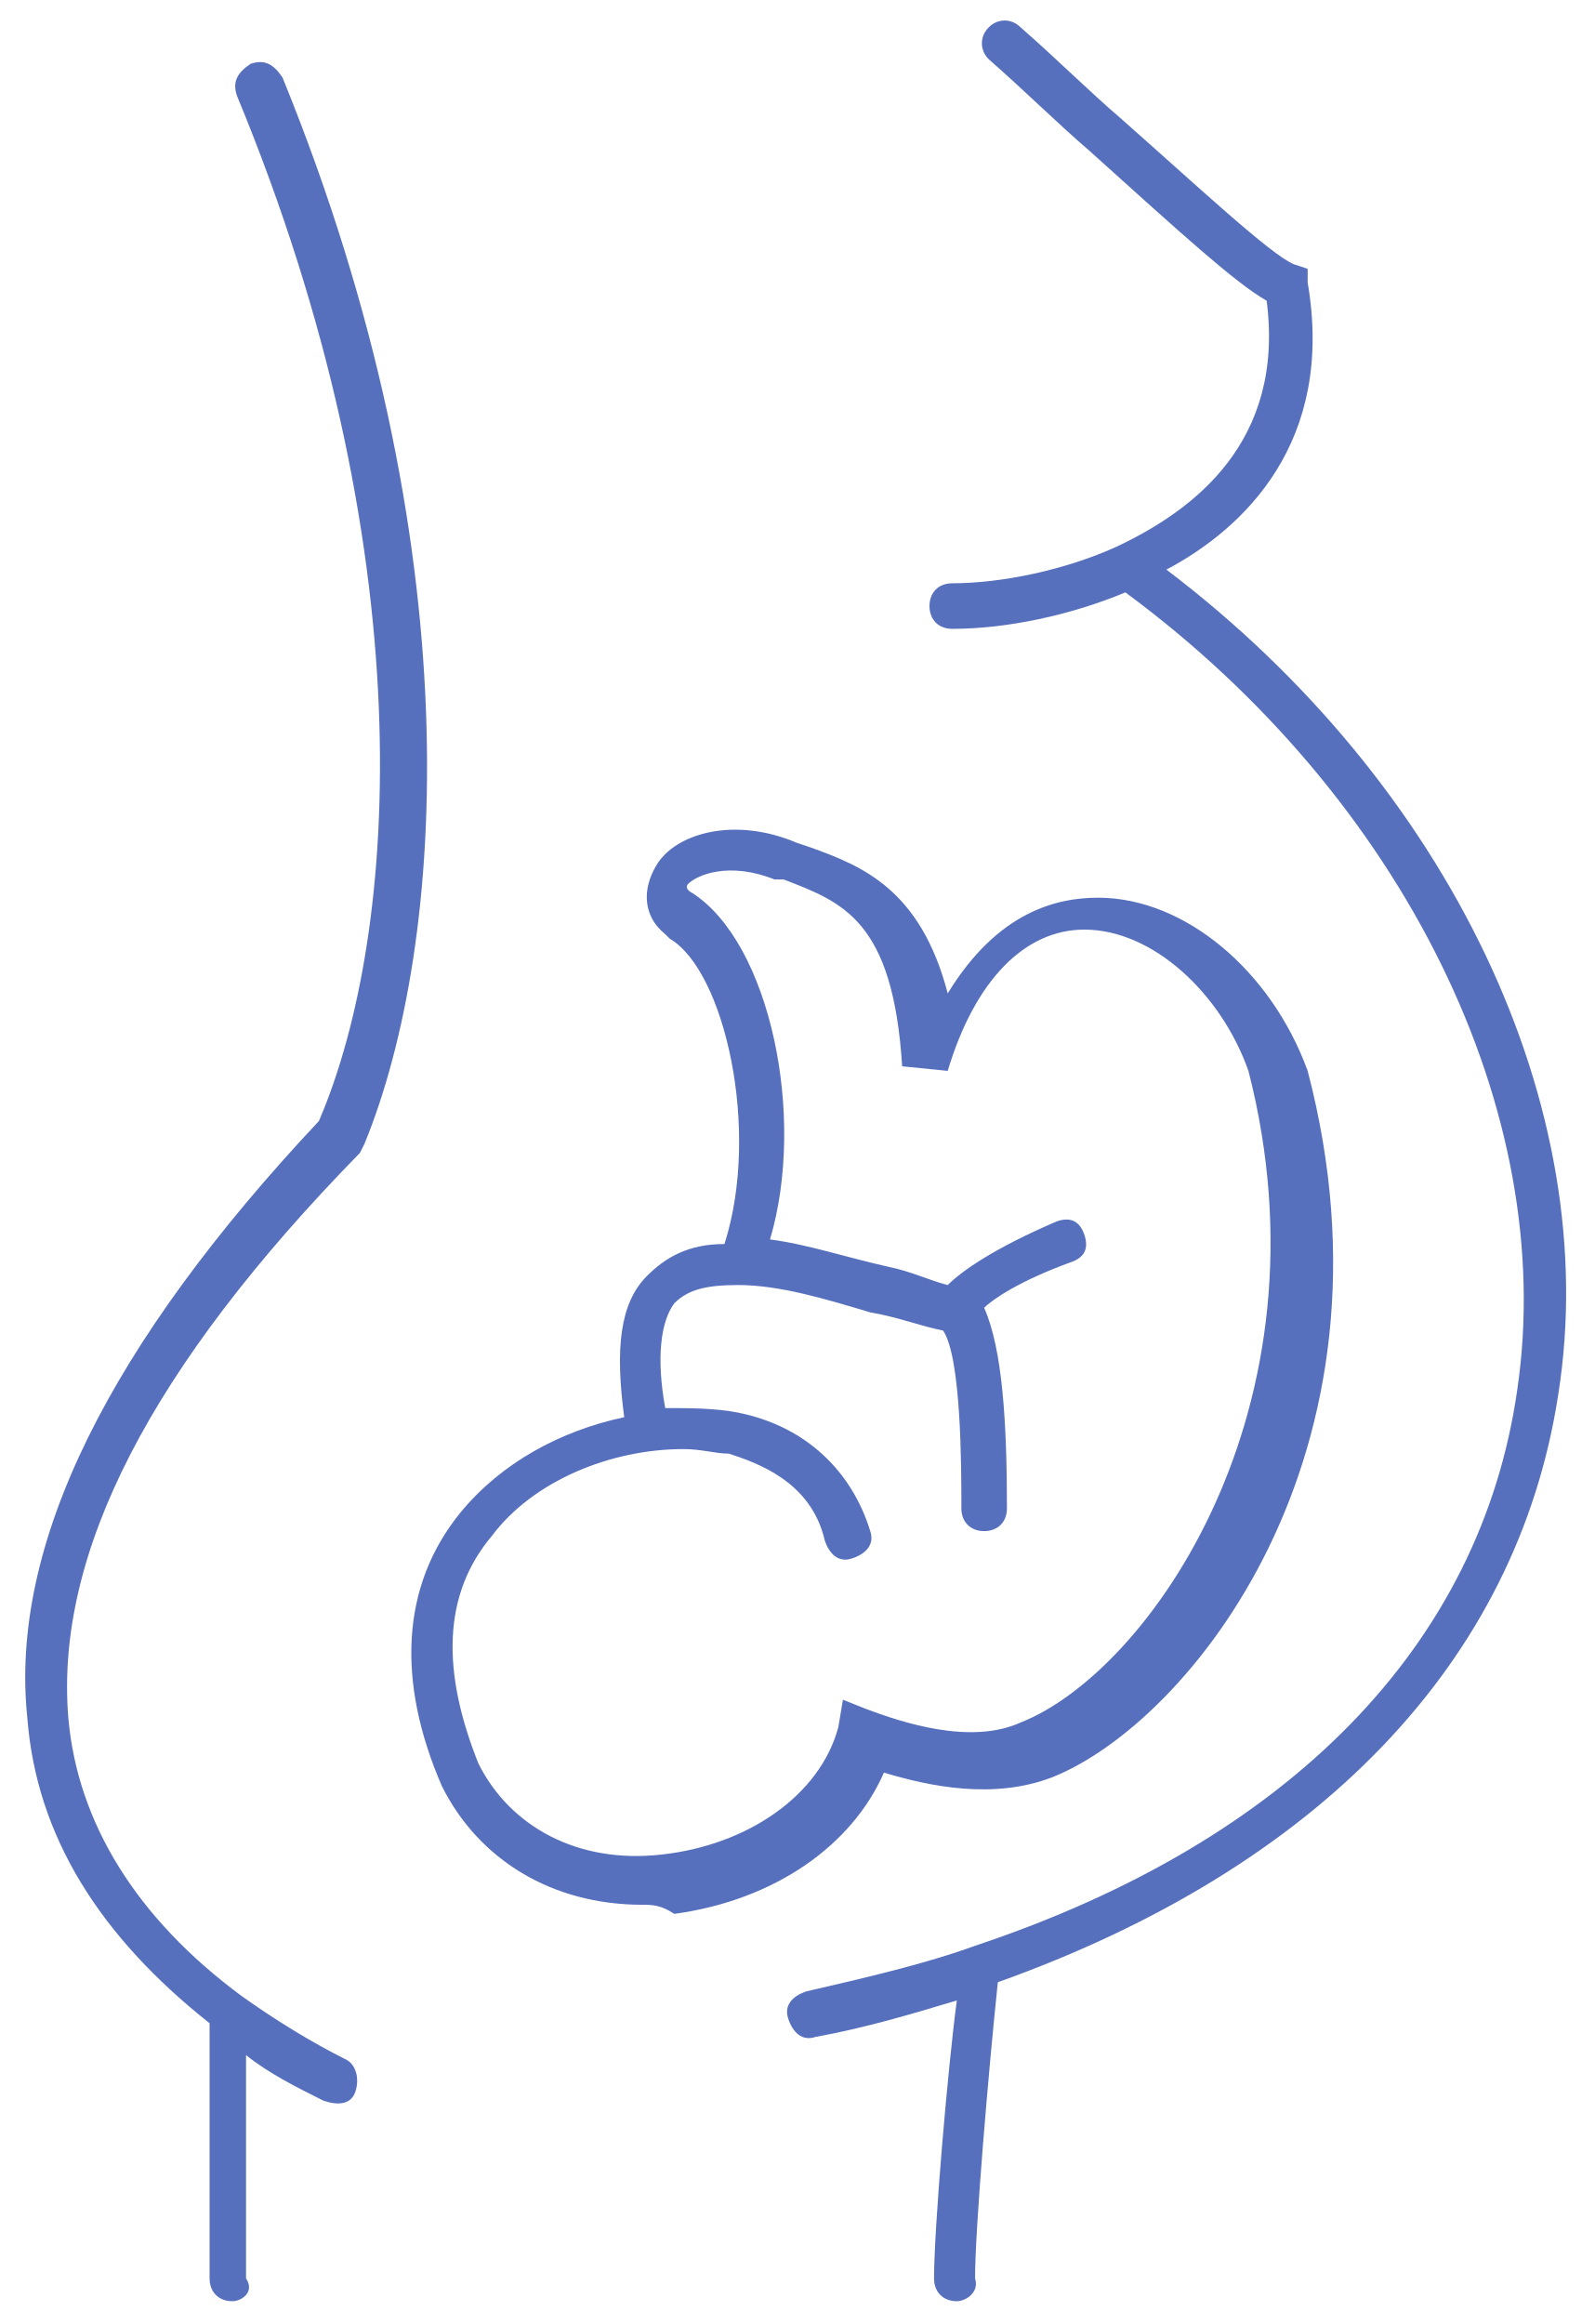
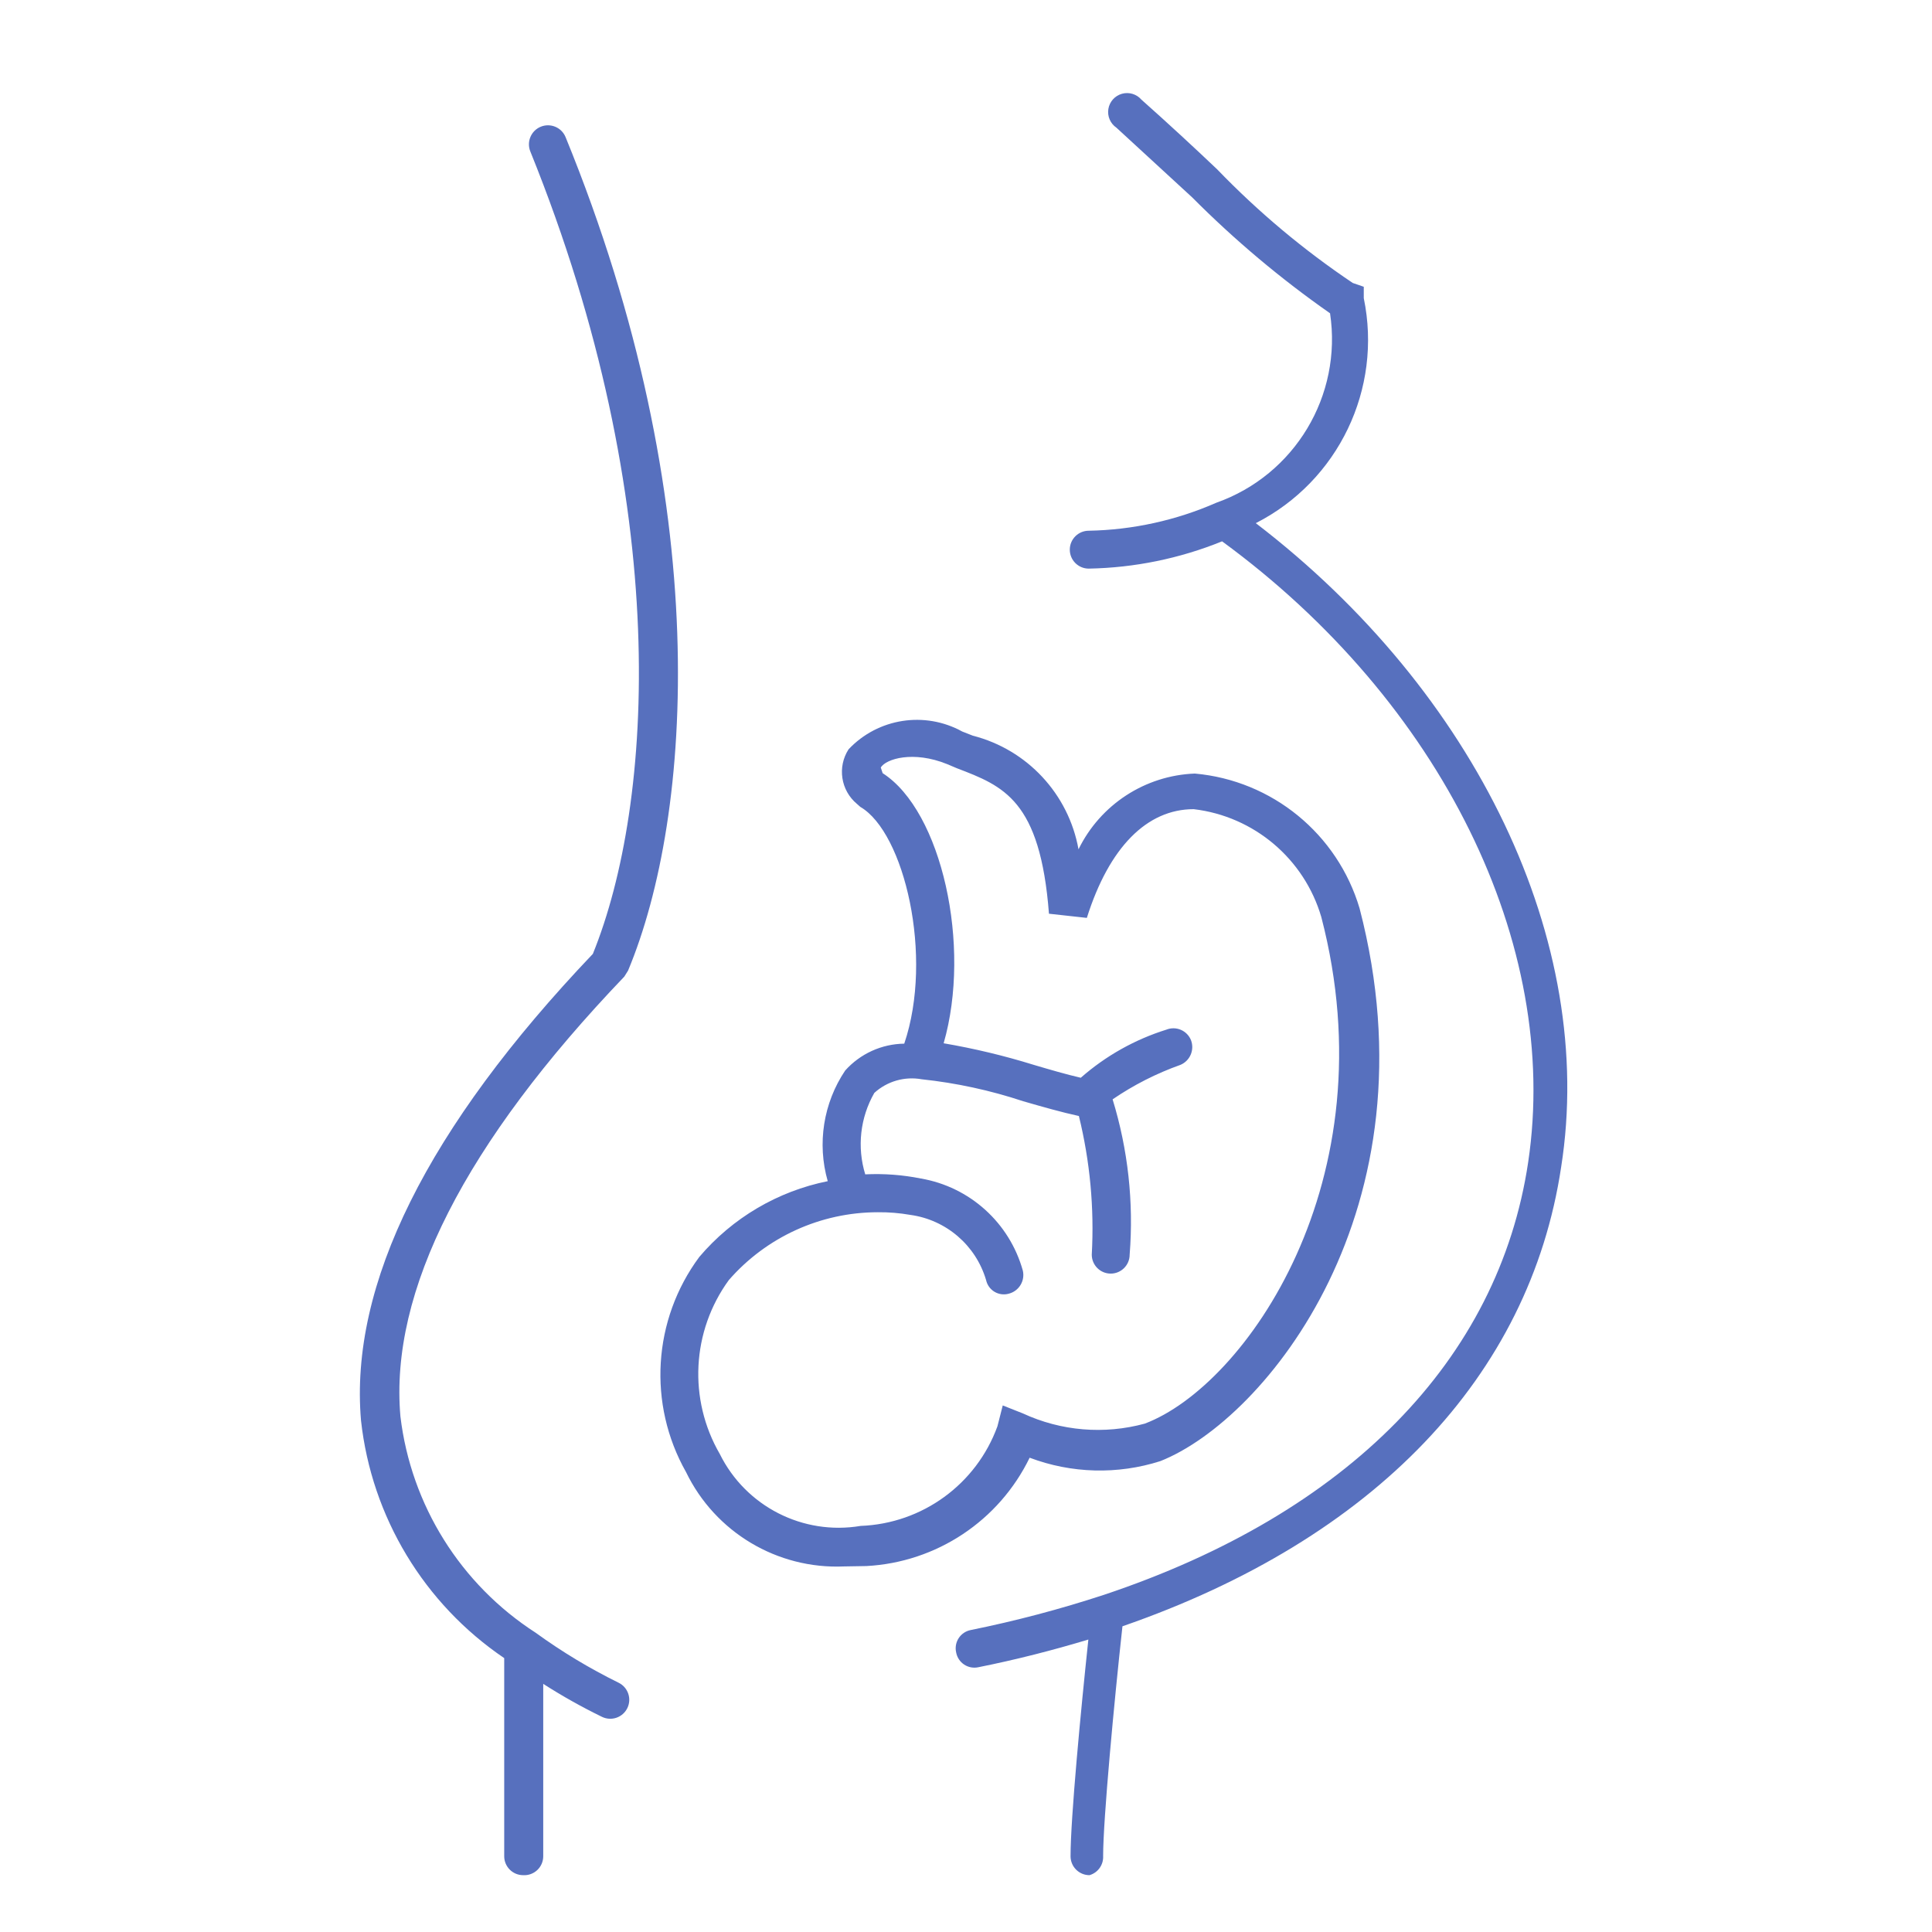
- <svg xmlns="http://www.w3.org/2000/svg" version="1.1" id="Layer_1" x="0px" y="0px" viewBox="0 0 35 51" style="enable-background:new 0 0 35 51;" xml:space="preserve">
-   <style type="text/css">
- 	.st0{fill:#5770BE;}
- </style>
-   <g>
-     <path class="st0" d="M21,50.5c-0.3,0-0.5-0.2-0.5-0.5c0-1.1,0.3-4.6,0.5-6.1c-1,0.3-2,0.6-3.1,0.8c-0.3,0.1-0.5-0.1-0.6-0.4   s0.1-0.5,0.4-0.6c1.3-0.3,2.6-0.6,3.7-1c0,0,0,0,0,0c6.9-2.3,11.1-6.6,11.9-12.2c0.9-6.1-2.5-13-8.6-17.5c-1.2,0.5-2.6,0.8-3.8,0.8   c-0.3,0-0.5-0.2-0.5-0.5s0.2-0.5,0.5-0.5c1.1,0,2.5-0.3,3.6-0.8c0,0,0,0,0,0c1.7-0.8,3.7-2.3,3.3-5.4c-0.7-0.4-1.9-1.5-3.9-3.3   c-0.7-0.6-1.4-1.3-2.2-2c-0.2-0.2-0.2-0.5,0-0.7c0.2-0.2,0.5-0.2,0.7,0c0.8,0.7,1.5,1.4,2.2,2c1.7,1.5,3.3,3,3.8,3.2l0.3,0.1l0,0.3   c0.6,3.5-1.4,5.4-3.1,6.3c6.2,4.7,9.6,11.8,8.6,18.1c-0.9,5.9-5.3,10.4-12.3,12.9c-0.2,1.9-0.5,5.4-0.5,6.5   C21.5,50.3,21.2,50.5,21,50.5z M5.1,50.5c-0.3,0-0.5-0.2-0.5-0.5v-5.6c-2.4-1.9-3.8-4.1-4-6.7C0.2,33.9,2.4,29.5,7,24.6   C8.8,20.4,9.3,12,5.2,2.1c-0.1-0.3,0-0.5,0.3-0.7c0.3-0.1,0.5,0,0.7,0.3c4.2,10.3,3.6,19,1.8,23.4l-0.1,0.2   C3.3,30,1.2,34.1,1.5,37.7C1.7,40,3,42.1,5.3,43.8c0,0,0,0,0,0c0.7,0.5,1.5,1,2.3,1.4c0.2,0.1,0.3,0.4,0.2,0.7s-0.4,0.3-0.7,0.2   c-0.6-0.3-1.2-0.6-1.7-1V50C5.6,50.3,5.3,50.5,5.1,50.5z M7.5,24.9L7.5,24.9L7.5,24.9z M14.1,41.8c-2,0-3.6-1-4.4-2.6   c-1-2.3-0.9-4.4,0.4-6c0.9-1.1,2.2-1.8,3.6-2.1c-0.2-1.5-0.1-2.5,0.5-3.1c0.4-0.4,0.9-0.7,1.7-0.7l0,0c0.8-2.5,0-6-1.2-6.7   l-0.1-0.1c-0.5-0.4-0.5-1-0.2-1.5c0.4-0.7,1.7-1.1,3.1-0.5l0.3,0.1c1.1,0.4,2.4,0.9,3,3.2c1.1-1.8,2.4-2.1,3.3-2.1c0,0,0,0,0,0   c1.9,0,3.8,1.6,4.6,3.8c2.2,8.4-2.6,14.3-5.6,15.5c-1.3,0.5-2.7,0.2-3.7-0.1c-0.7,1.6-2.4,2.8-4.6,3.1   C14.5,41.8,14.3,41.8,14.1,41.8z M15,31.8c-1.6,0-3.3,0.7-4.2,1.9c-1.1,1.3-1.1,3-0.3,5c0.7,1.4,2.2,2.2,4,2   c1.9-0.2,3.5-1.3,3.9-2.8l0.1-0.6l0.5,0.2c0.8,0.3,2.3,0.8,3.4,0.3c2.8-1.1,6.9-6.9,5-14.3c-0.6-1.7-2.1-3.1-3.6-3.1c0,0,0,0,0,0   c-1.3,0-2.4,1.1-3,3.1l-1-0.1c-0.2-3.2-1.3-3.6-2.6-4.1L17,19.3c-1-0.4-1.7-0.1-1.9,0.1c0,0-0.1,0.1,0.1,0.2   c1.7,1.1,2.5,4.9,1.7,7.6c0.8,0.1,1.7,0.4,2.6,0.6c0.5,0.1,0.9,0.3,1.3,0.4c0.3-0.3,1-0.8,2.4-1.4c0.3-0.1,0.5,0,0.6,0.3   c0.1,0.3,0,0.5-0.3,0.6c-1.1,0.4-1.7,0.8-1.9,1c0.4,0.9,0.5,2.5,0.5,4.4c0,0.3-0.2,0.5-0.5,0.5s-0.5-0.2-0.5-0.5   c0-0.9,0-3.3-0.4-3.9c-0.5-0.1-1-0.3-1.6-0.4c-1-0.3-2-0.6-2.9-0.6c0,0,0,0,0,0c-0.7,0-1.1,0.1-1.4,0.4c-0.3,0.4-0.4,1.2-0.2,2.3   c0.5,0,1.1,0,1.6,0.1c1.5,0.3,2.5,1.3,2.9,2.6c0.1,0.3-0.1,0.5-0.4,0.6c-0.3,0.1-0.5-0.1-0.6-0.4c-0.3-1.3-1.5-1.7-2.1-1.9   C15.7,31.9,15.4,31.8,15,31.8z" />
-   </g>
+ <svg xmlns="http://www.w3.org/2000/svg" id="Calque_1" data-name="Calque 1" viewBox="0 0 51 51">
+   <defs>
+     <style>.cls-1{fill:#5770be;}</style>
+   </defs>
+   <path class="cls-1" d="M28.76,49.5a.5.5,0,0,1-.5-.5c0-1,.27-3.84.47-5.72-.93.28-1.9.53-2.9.73a.49.49,0,0,1-.59-.39.49.49,0,0,1,.38-.59,31.1,31.1,0,0,0,3.52-.93h0c6.44-2.15,10.42-6.2,11.2-11.42.86-5.75-2.3-12.16-8.08-16.39a9.84,9.84,0,0,1-3.52.72.5.5,0,0,1,0-1,8.79,8.79,0,0,0,3.37-.74h0a4.58,4.58,0,0,0,3-5,26.79,26.79,0,0,1-3.64-3.06l-2-1.84a.5.5,0,1,1,.66-.74c.72.64,1.4,1.27,2,1.84a22,22,0,0,0,3.58,3l.29.1,0,.3a5.43,5.43,0,0,1-2.85,5.94c5.81,4.45,9,11.05,8.06,17-.83,5.53-4.94,9.82-11.58,12.12-.22,2-.51,5.11-.51,6.06A.5.5,0,0,1,28.76,49.5Zm-14.95,0a.5.5,0,0,1-.5-.5V43.77A8.73,8.73,0,0,1,9.53,37.5c-.31-3.59,1.75-7.73,6.12-12.32C17.26,21.21,17.77,13.32,14,4a.5.5,0,0,1,.93-.38c3.95,9.66,3.36,17.9,1.65,22l-.1.16c-4.21,4.4-6.2,8.31-5.91,11.61a7.91,7.91,0,0,0,3.57,5.71h0a15,15,0,0,0,2.19,1.32.5.5,0,1,1-.44.9,15.24,15.24,0,0,1-1.55-.87V49A.5.5,0,0,1,13.81,49.5Zm2.27-24h0Zm6.2,15.85a4.42,4.42,0,0,1-4.17-2.49,5.22,5.22,0,0,1,.35-5.68,6,6,0,0,1,3.39-2,3.51,3.51,0,0,1,.46-2.92,2.13,2.13,0,0,1,1.56-.71h0c.78-2.3,0-5.58-1.16-6.25l-.09-.08a1.1,1.1,0,0,1-.22-1.44,2.48,2.48,0,0,1,3-.47l.28.11a3.79,3.79,0,0,1,2.79,3,3.57,3.57,0,0,1,3.07-2,5,5,0,0,1,4.35,3.56c2.06,7.92-2.48,13.49-5.26,14.59a5.25,5.25,0,0,1-3.45-.09,5.09,5.09,0,0,1-4.31,2.86ZM23.17,32a5.22,5.22,0,0,0-3.93,1.79A4.21,4.21,0,0,0,19,38.38a3.5,3.5,0,0,0,3.72,1.9,4,4,0,0,0,3.61-2.63l.14-.55.53.21a4.71,4.71,0,0,0,3.22.27c2.65-1,6.47-6.42,4.66-13.37a4,4,0,0,0-3.37-2.85h0c-1.23,0-2.23,1-2.82,2.87l-1-.11c-.23-3-1.2-3.37-2.43-3.84L25,20.17c-.89-.36-1.61-.14-1.75.09,0,0,0,0,.05.15,1.56,1,2.35,4.56,1.61,7.13a18.6,18.6,0,0,1,2.38.57c.44.13.85.25,1.24.34a6.25,6.25,0,0,1,2.26-1.27.5.5,0,0,1,.65.28.51.51,0,0,1-.28.65,7.82,7.82,0,0,0-1.79.91,11,11,0,0,1,.45,4.1.5.5,0,0,1-.5.5.5.5,0,0,1-.5-.5,12.46,12.46,0,0,0-.34-3.66c-.46-.1-.95-.24-1.47-.39a12.84,12.84,0,0,0-2.68-.58h0a1.47,1.47,0,0,0-1.25.36A2.72,2.72,0,0,0,22.84,31a6,6,0,0,1,1.47.11A3.39,3.39,0,0,1,27,33.54a.51.51,0,0,1-.37.61.48.48,0,0,1-.6-.36,2.43,2.43,0,0,0-2-1.72A4.73,4.73,0,0,0,23.17,32Z" />
</svg>
